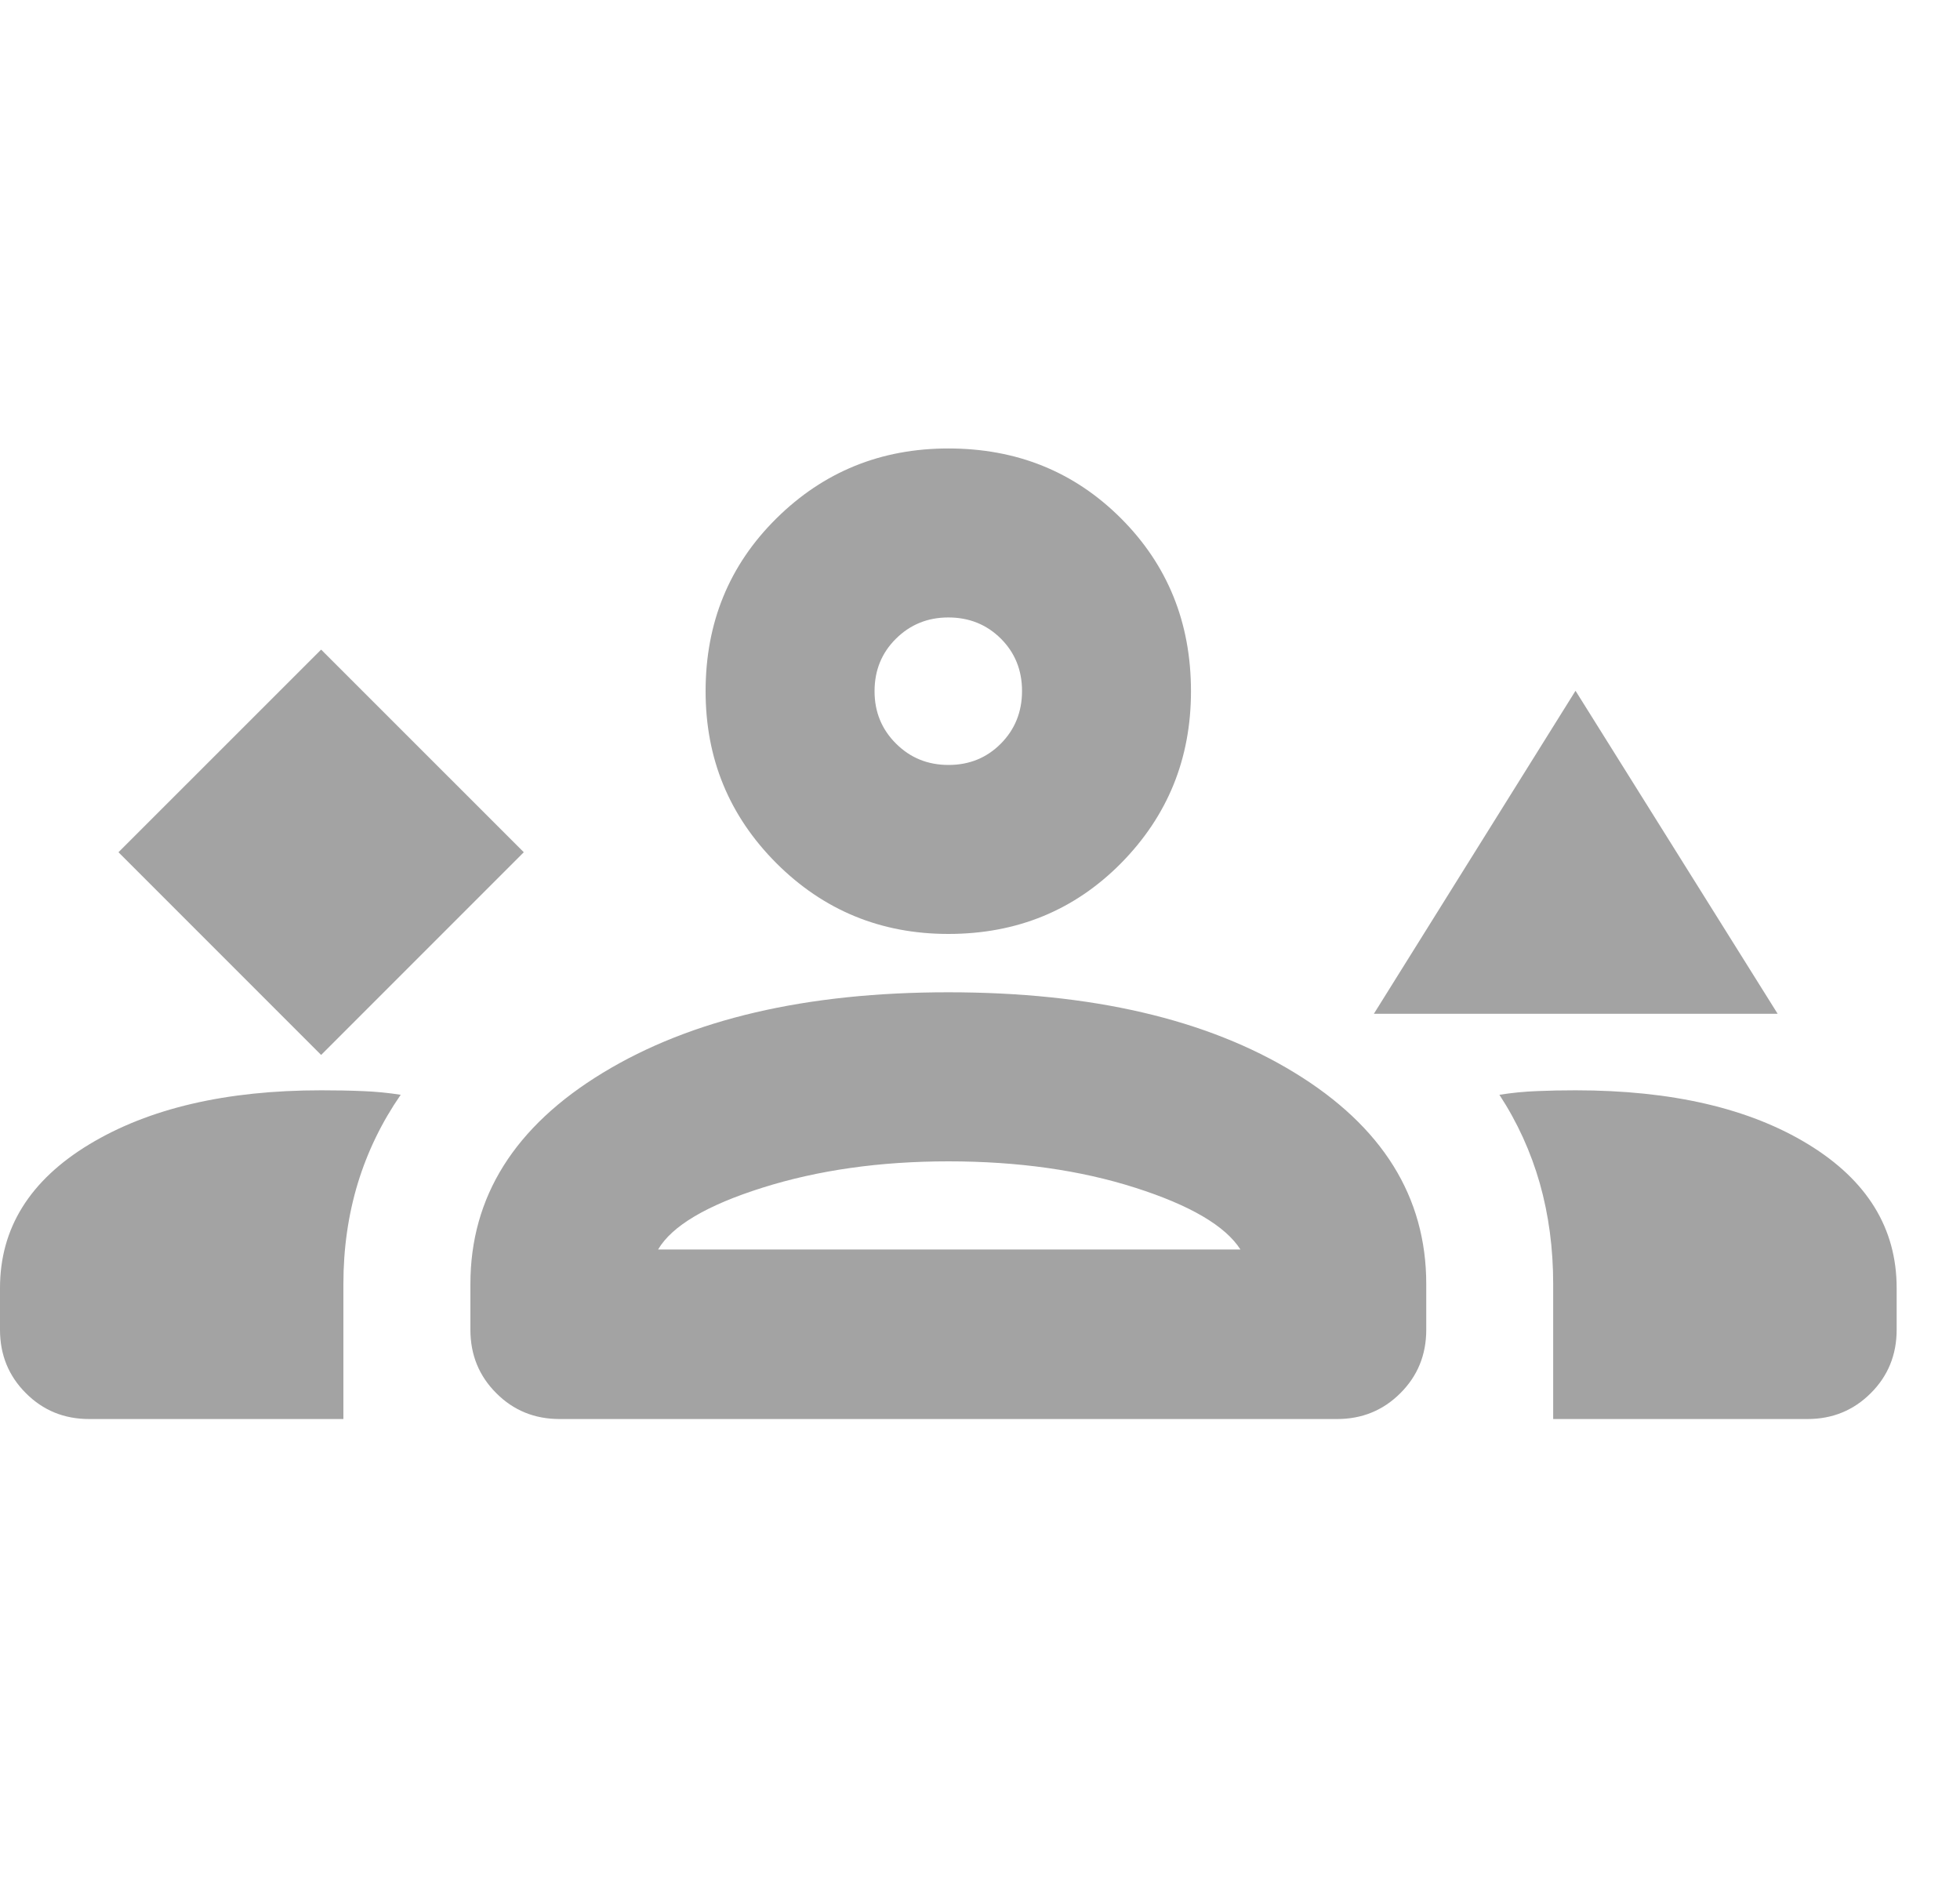
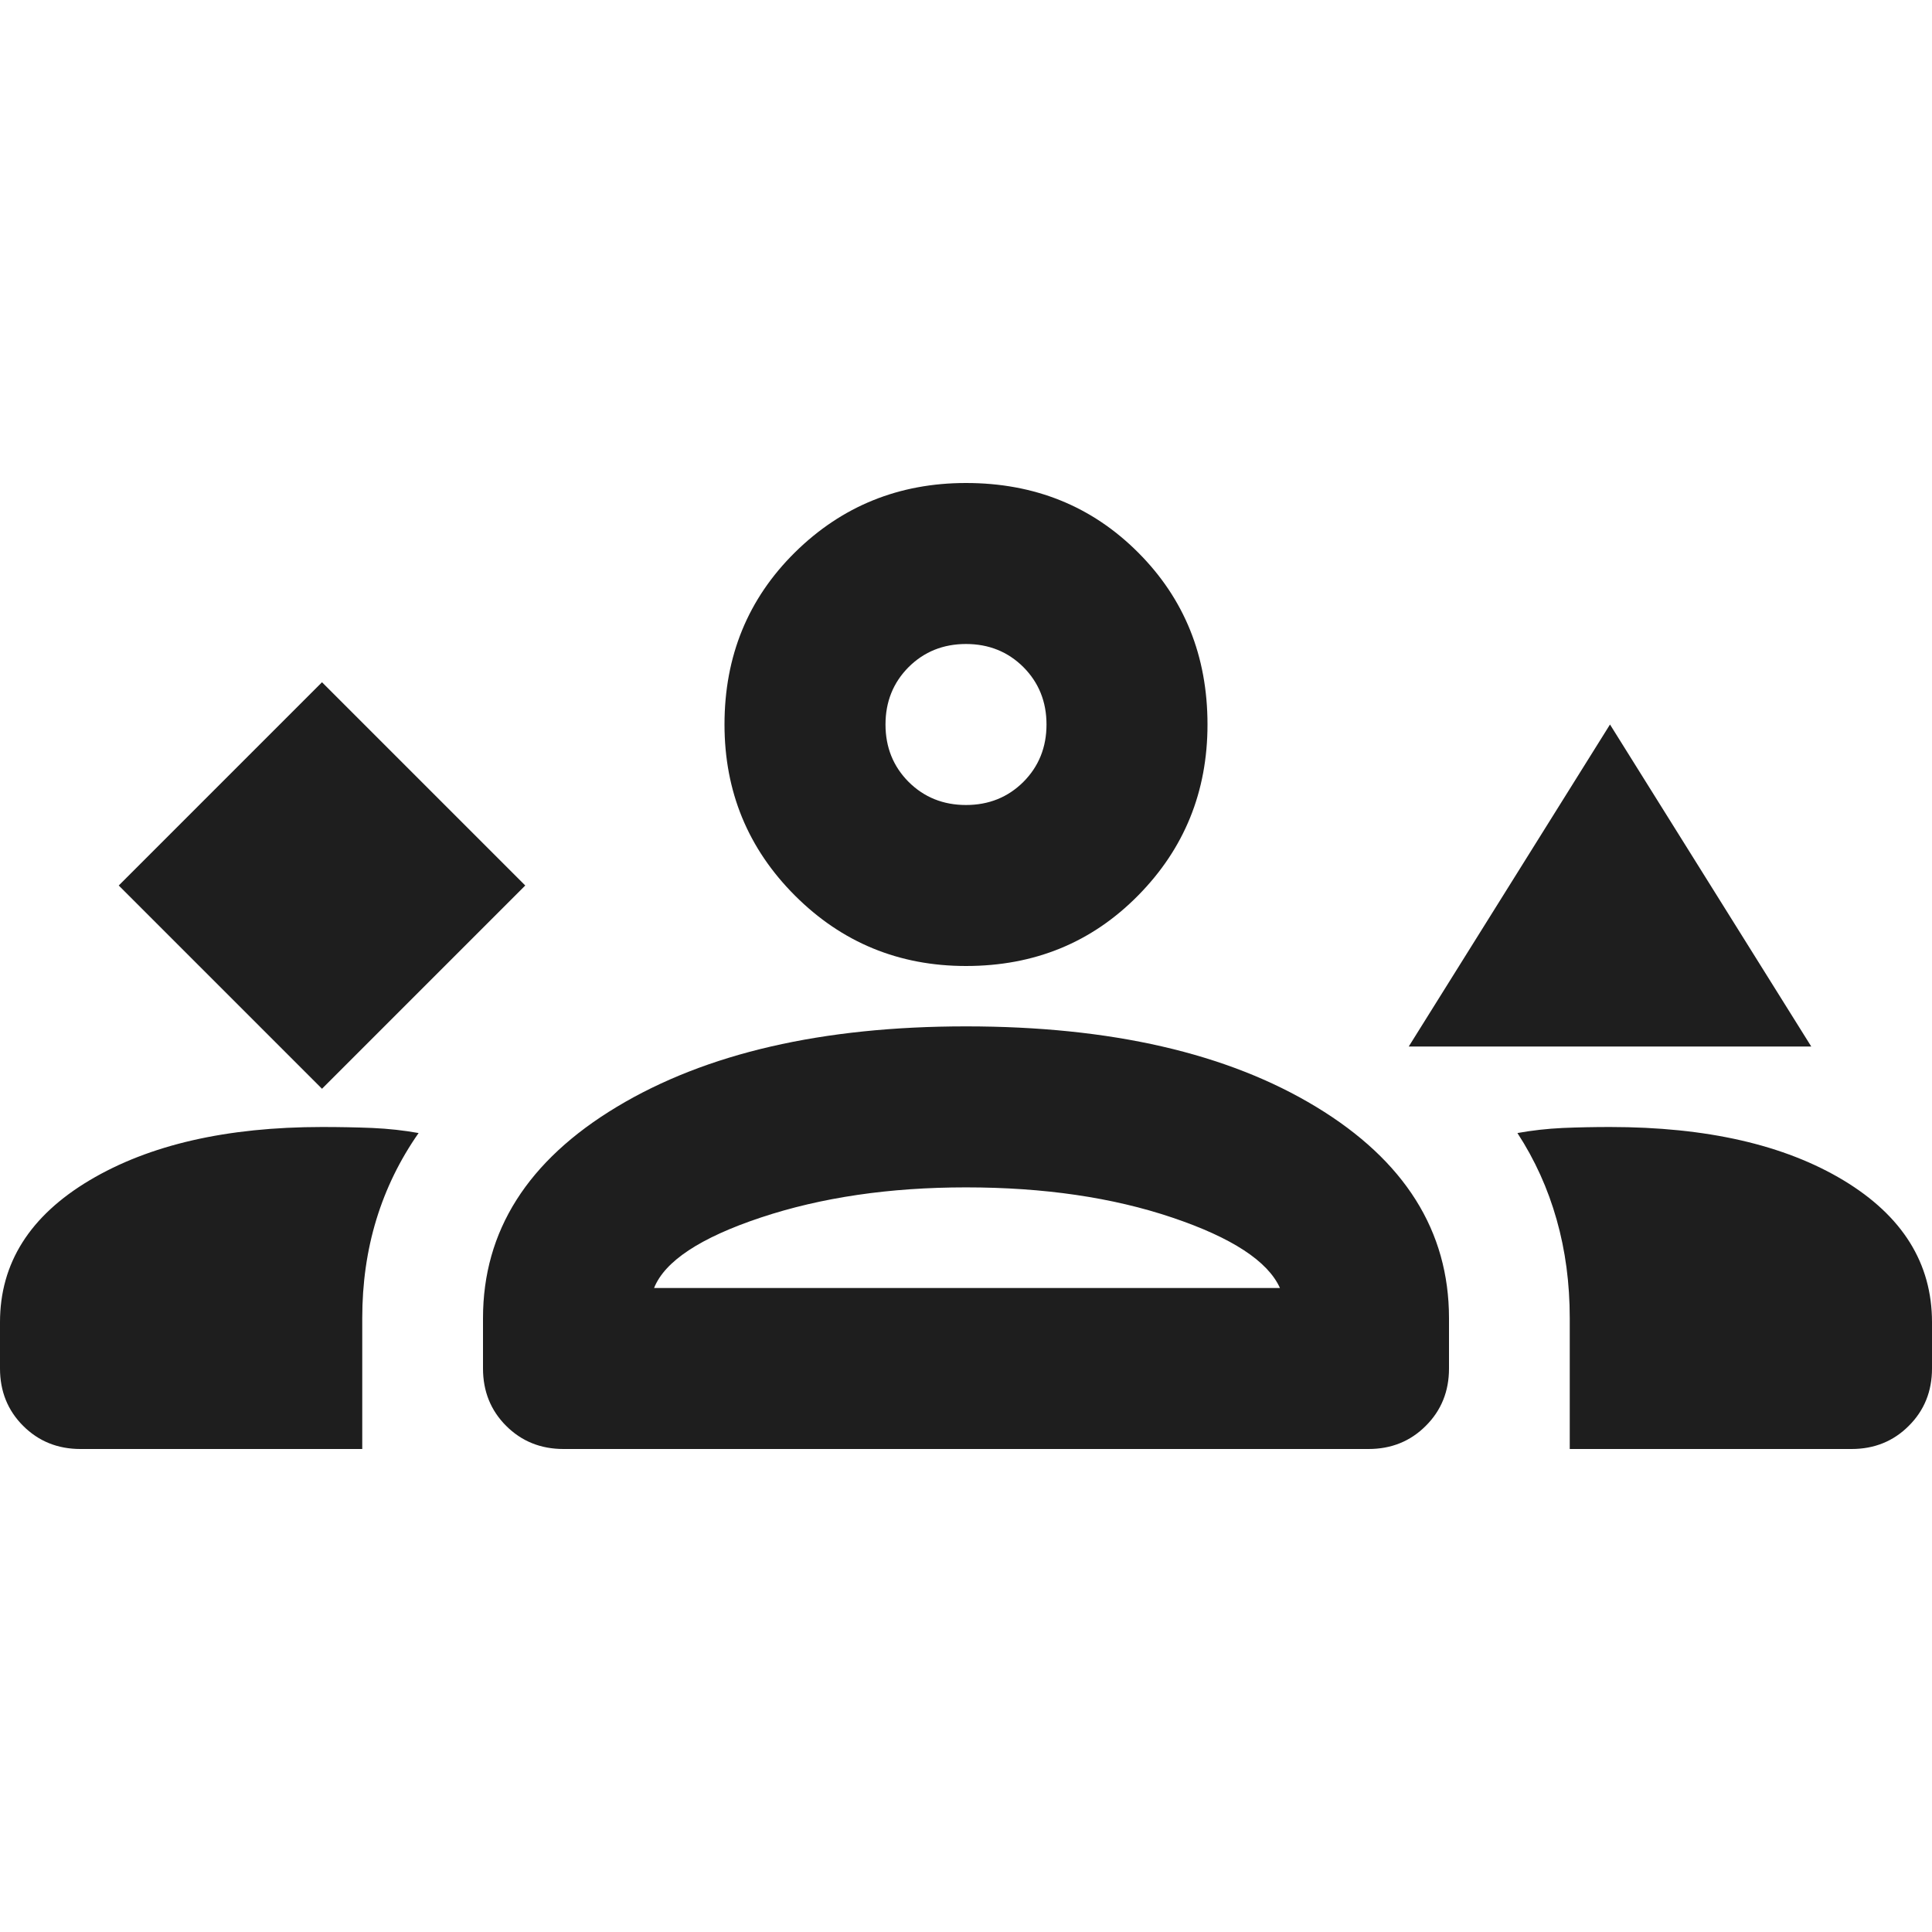
- <svg xmlns="http://www.w3.org/2000/svg" width="25" height="24" viewBox="0 0 25 24" fill="none">
-   <path d="M4.096 13.453L6.681 10.868L4.096 8.284L1.511 10.868L4.096 13.453ZM17.524 12.928L20.096 8.809L22.674 12.928H17.524ZM12.096 11.91C11.236 11.91 10.505 11.609 9.903 11.008C9.301 10.405 9 9.675 9 8.815C9 7.941 9.301 7.206 9.903 6.611C10.505 6.016 11.236 5.719 12.096 5.719C12.97 5.719 13.704 6.016 14.299 6.611C14.894 7.206 15.191 7.941 15.191 8.815C15.191 9.675 14.894 10.405 14.299 11.008C13.704 11.609 12.97 11.91 12.096 11.91ZM12.096 7.874C11.832 7.874 11.61 7.965 11.428 8.145C11.246 8.325 11.155 8.548 11.155 8.815C11.155 9.078 11.246 9.301 11.428 9.482C11.61 9.664 11.833 9.755 12.099 9.755C12.364 9.755 12.587 9.664 12.767 9.482C12.946 9.301 13.036 9.077 13.036 8.812C13.036 8.546 12.946 8.324 12.766 8.144C12.585 7.964 12.362 7.874 12.096 7.874ZM0 16.958V16.425C0 15.663 0.38 15.052 1.139 14.593C1.899 14.134 2.884 13.904 4.096 13.904C4.281 13.904 4.456 13.907 4.622 13.914C4.788 13.92 4.951 13.936 5.111 13.961C4.869 14.311 4.687 14.687 4.564 15.089C4.442 15.491 4.38 15.92 4.38 16.375V18.096H1.137C0.818 18.096 0.549 17.986 0.33 17.766C0.11 17.547 0 17.277 0 16.958ZM6 16.958V16.375C6 15.263 6.563 14.365 7.689 13.681C8.815 12.996 10.284 12.654 12.095 12.654C13.923 12.654 15.396 12.996 16.515 13.681C17.633 14.365 18.192 15.263 18.192 16.375V16.958C18.192 17.277 18.082 17.547 17.862 17.766C17.642 17.986 17.373 18.096 17.054 18.096H7.138C6.818 18.096 6.549 17.986 6.33 17.766C6.11 17.547 6 17.277 6 16.958ZM20.096 13.904C21.324 13.904 22.314 14.134 23.065 14.593C23.816 15.052 24.192 15.663 24.192 16.425V16.958C24.192 17.277 24.082 17.547 23.862 17.766C23.642 17.986 23.373 18.096 23.054 18.096H19.811V16.375C19.811 15.92 19.754 15.492 19.64 15.089C19.525 14.687 19.354 14.311 19.125 13.961C19.285 13.936 19.444 13.92 19.605 13.914C19.765 13.907 19.929 13.904 20.096 13.904ZM12.097 14.81C11.226 14.81 10.435 14.922 9.725 15.146C9.015 15.37 8.571 15.633 8.394 15.934H15.822C15.629 15.633 15.181 15.37 14.479 15.146C13.777 14.922 12.983 14.81 12.097 14.81Z" fill="#a3a3a3" />
+ <svg xmlns="http://www.w3.org/2000/svg" width="24" height="24" viewBox="0 0 24 24" fill="none">
+   <path d="M4 13.525L6.525 11L4 8.475L1.475 11L4 13.525ZM17.5 13L20 9L22.5 13H17.5ZM12 12C11.167 12 10.458 11.708 9.875 11.125C9.292 10.542 9 9.833 9 9C9 8.15 9.292 7.438 9.875 6.862C10.458 6.287 11.167 6 12 6C12.85 6 13.562 6.287 14.137 6.862C14.713 7.438 15 8.15 15 9C15 9.833 14.713 10.542 14.137 11.125C13.562 11.708 12.85 12 12 12ZM12 8C11.717 8 11.479 8.096 11.287 8.287C11.096 8.479 11 8.717 11 9C11 9.283 11.096 9.521 11.287 9.713C11.479 9.904 11.717 10 12 10C12.283 10 12.521 9.904 12.713 9.713C12.904 9.521 13 9.283 13 9C13 8.717 12.904 8.479 12.713 8.287C12.521 8.096 12.283 8 12 8ZM0 17V16.425C0 15.692 0.371 15.104 1.113 14.662C1.854 14.221 2.817 14 4 14C4.217 14 4.425 14.004 4.625 14.012C4.825 14.021 5.017 14.042 5.2 14.075C4.967 14.408 4.792 14.767 4.675 15.15C4.558 15.533 4.5 15.942 4.5 16.375V18H1C0.717 18 0.479 17.904 0.287 17.712C0.096 17.521 0 17.283 0 17ZM6 17V16.375C6 15.292 6.554 14.417 7.662 13.75C8.771 13.083 10.217 12.75 12 12.75C13.8 12.75 15.25 13.083 16.35 13.75C17.45 14.417 18 15.292 18 16.375V17C18 17.283 17.904 17.521 17.712 17.712C17.521 17.904 17.283 18 17 18H7C6.717 18 6.479 17.904 6.287 17.712C6.096 17.521 6 17.283 6 17ZM20 14C21.2 14 22.167 14.221 22.9 14.662C23.633 15.104 24 15.692 24 16.425V17C24 17.283 23.904 17.521 23.712 17.712C23.521 17.904 23.283 18 23 18H19.5V16.375C19.5 15.942 19.446 15.533 19.337 15.15C19.229 14.767 19.067 14.408 18.85 14.075C19.033 14.042 19.221 14.021 19.413 14.012C19.604 14.004 19.8 14 20 14ZM12 14.75C11.05 14.75 10.2 14.875 9.45 15.125C8.7 15.375 8.258 15.667 8.125 16H15.9C15.75 15.667 15.304 15.375 14.562 15.125C13.821 14.875 12.967 14.75 12 14.75Z" fill="#1E1E1E" />
</svg>
